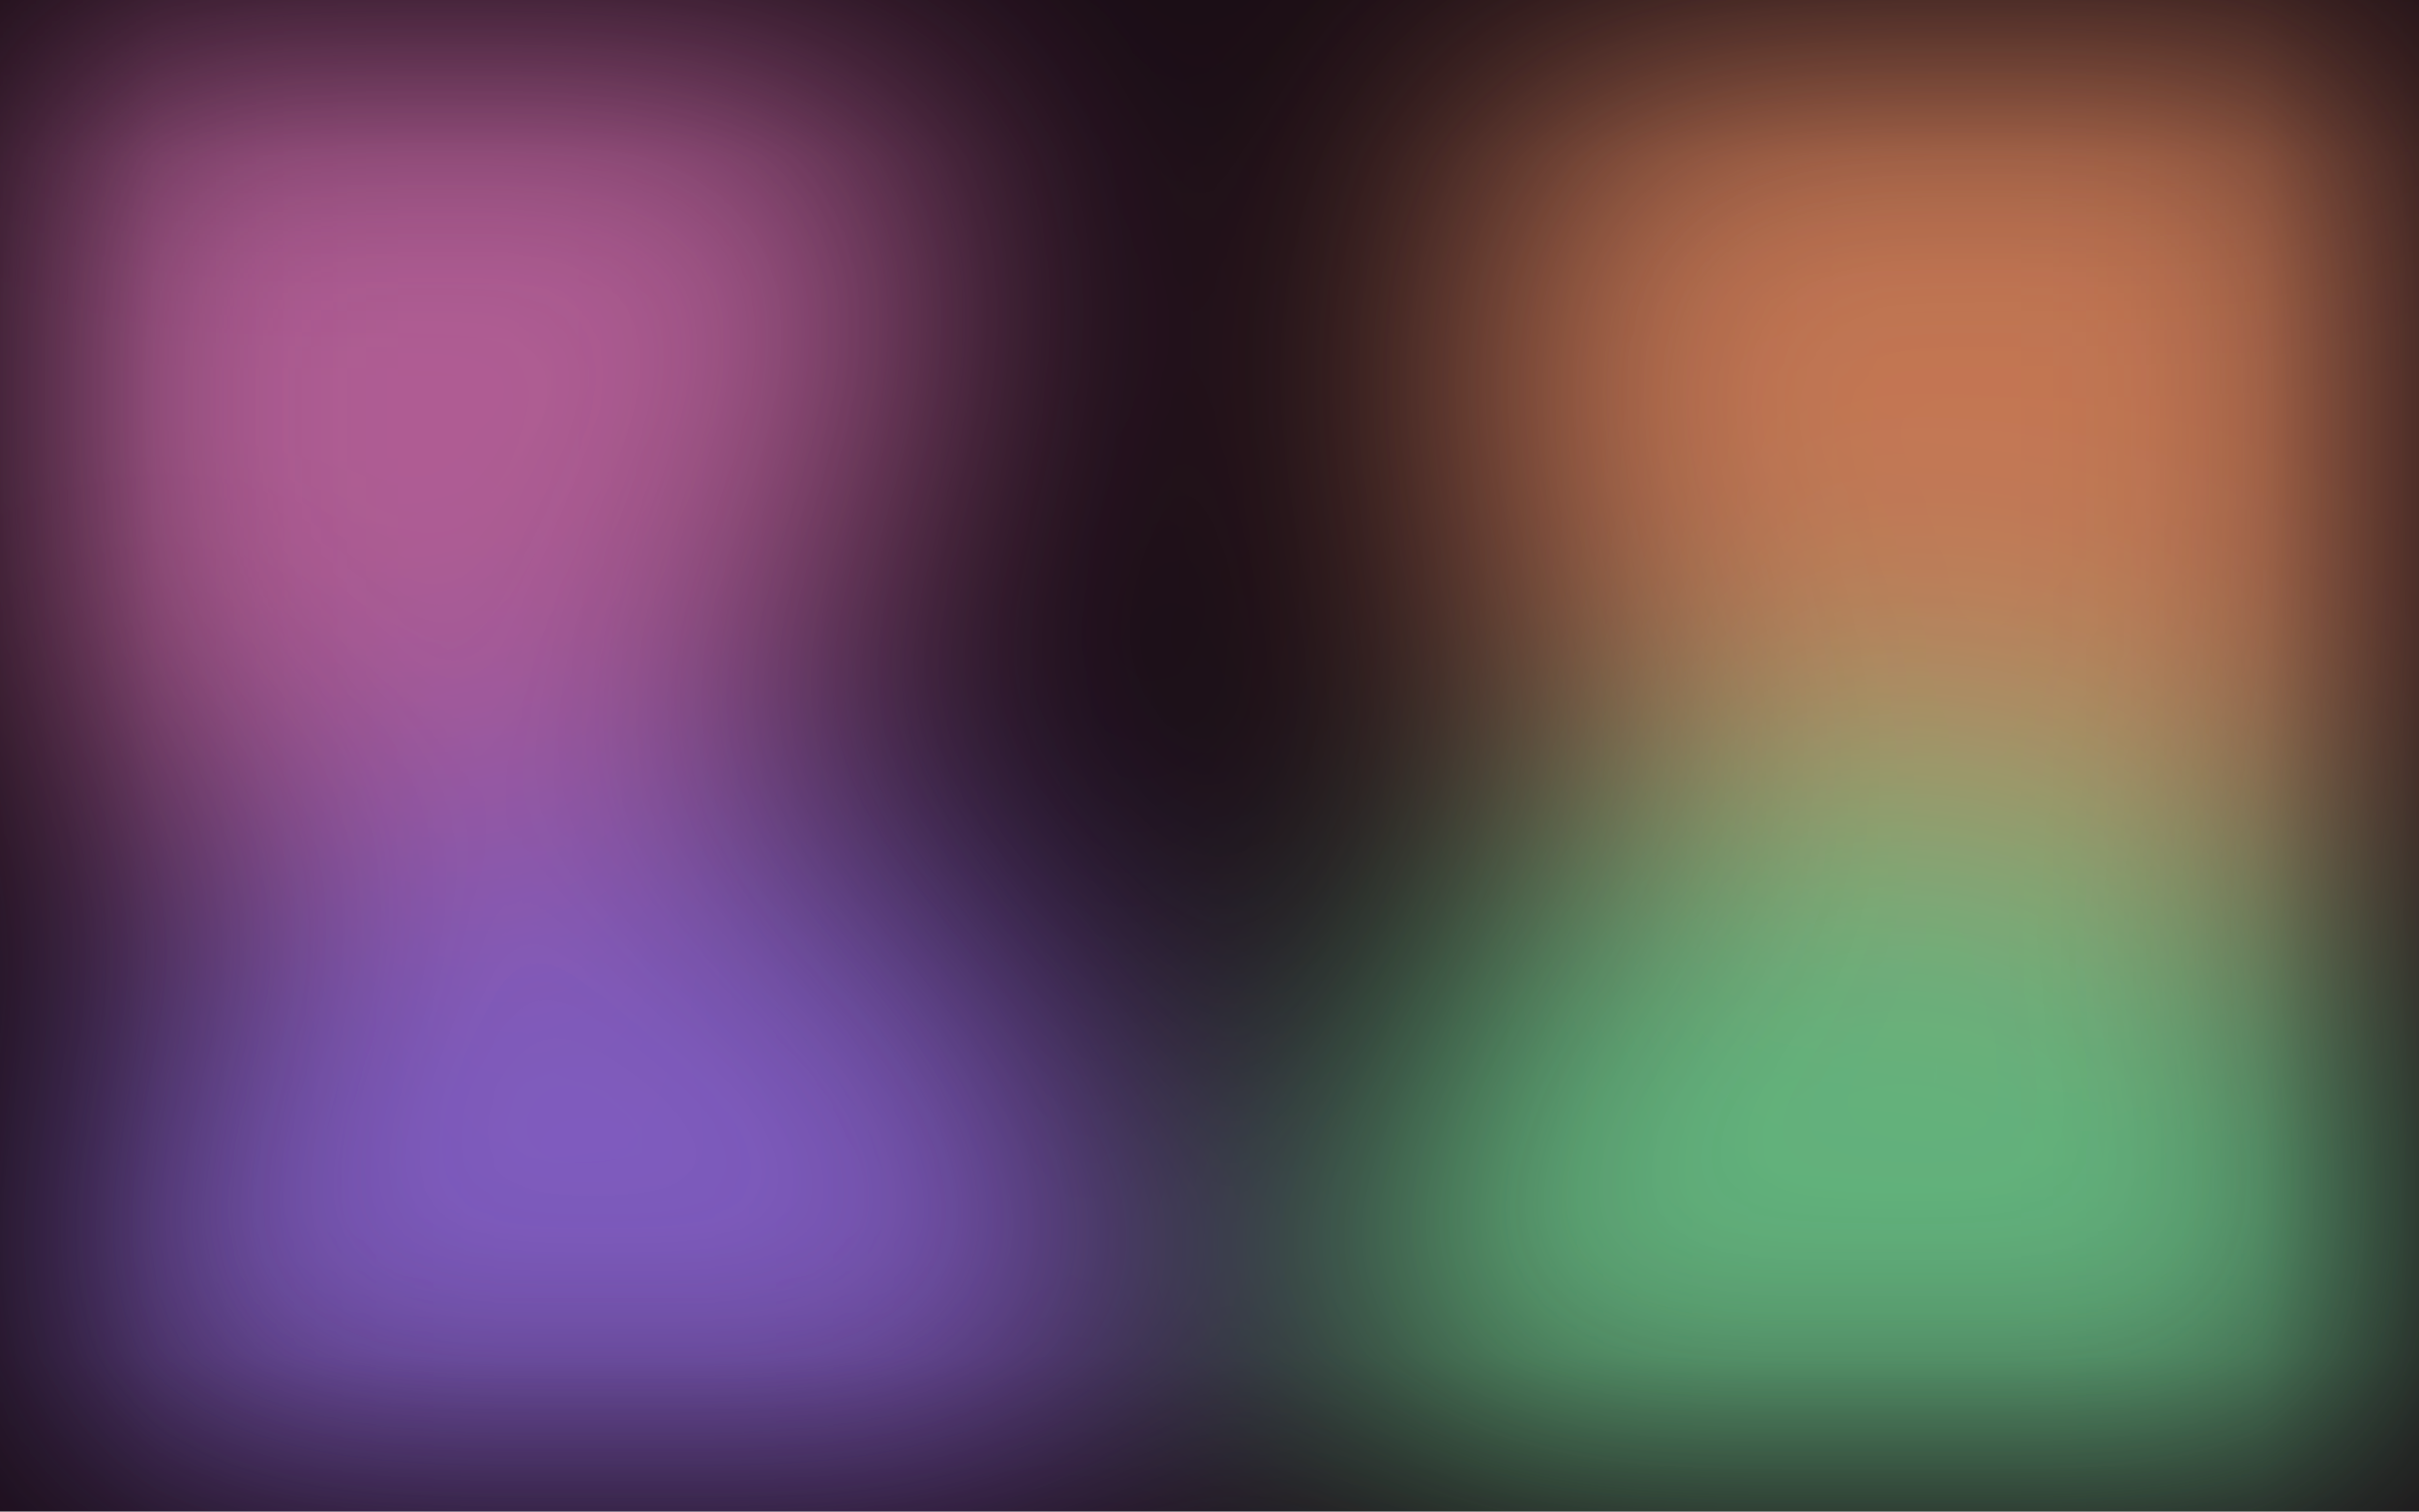
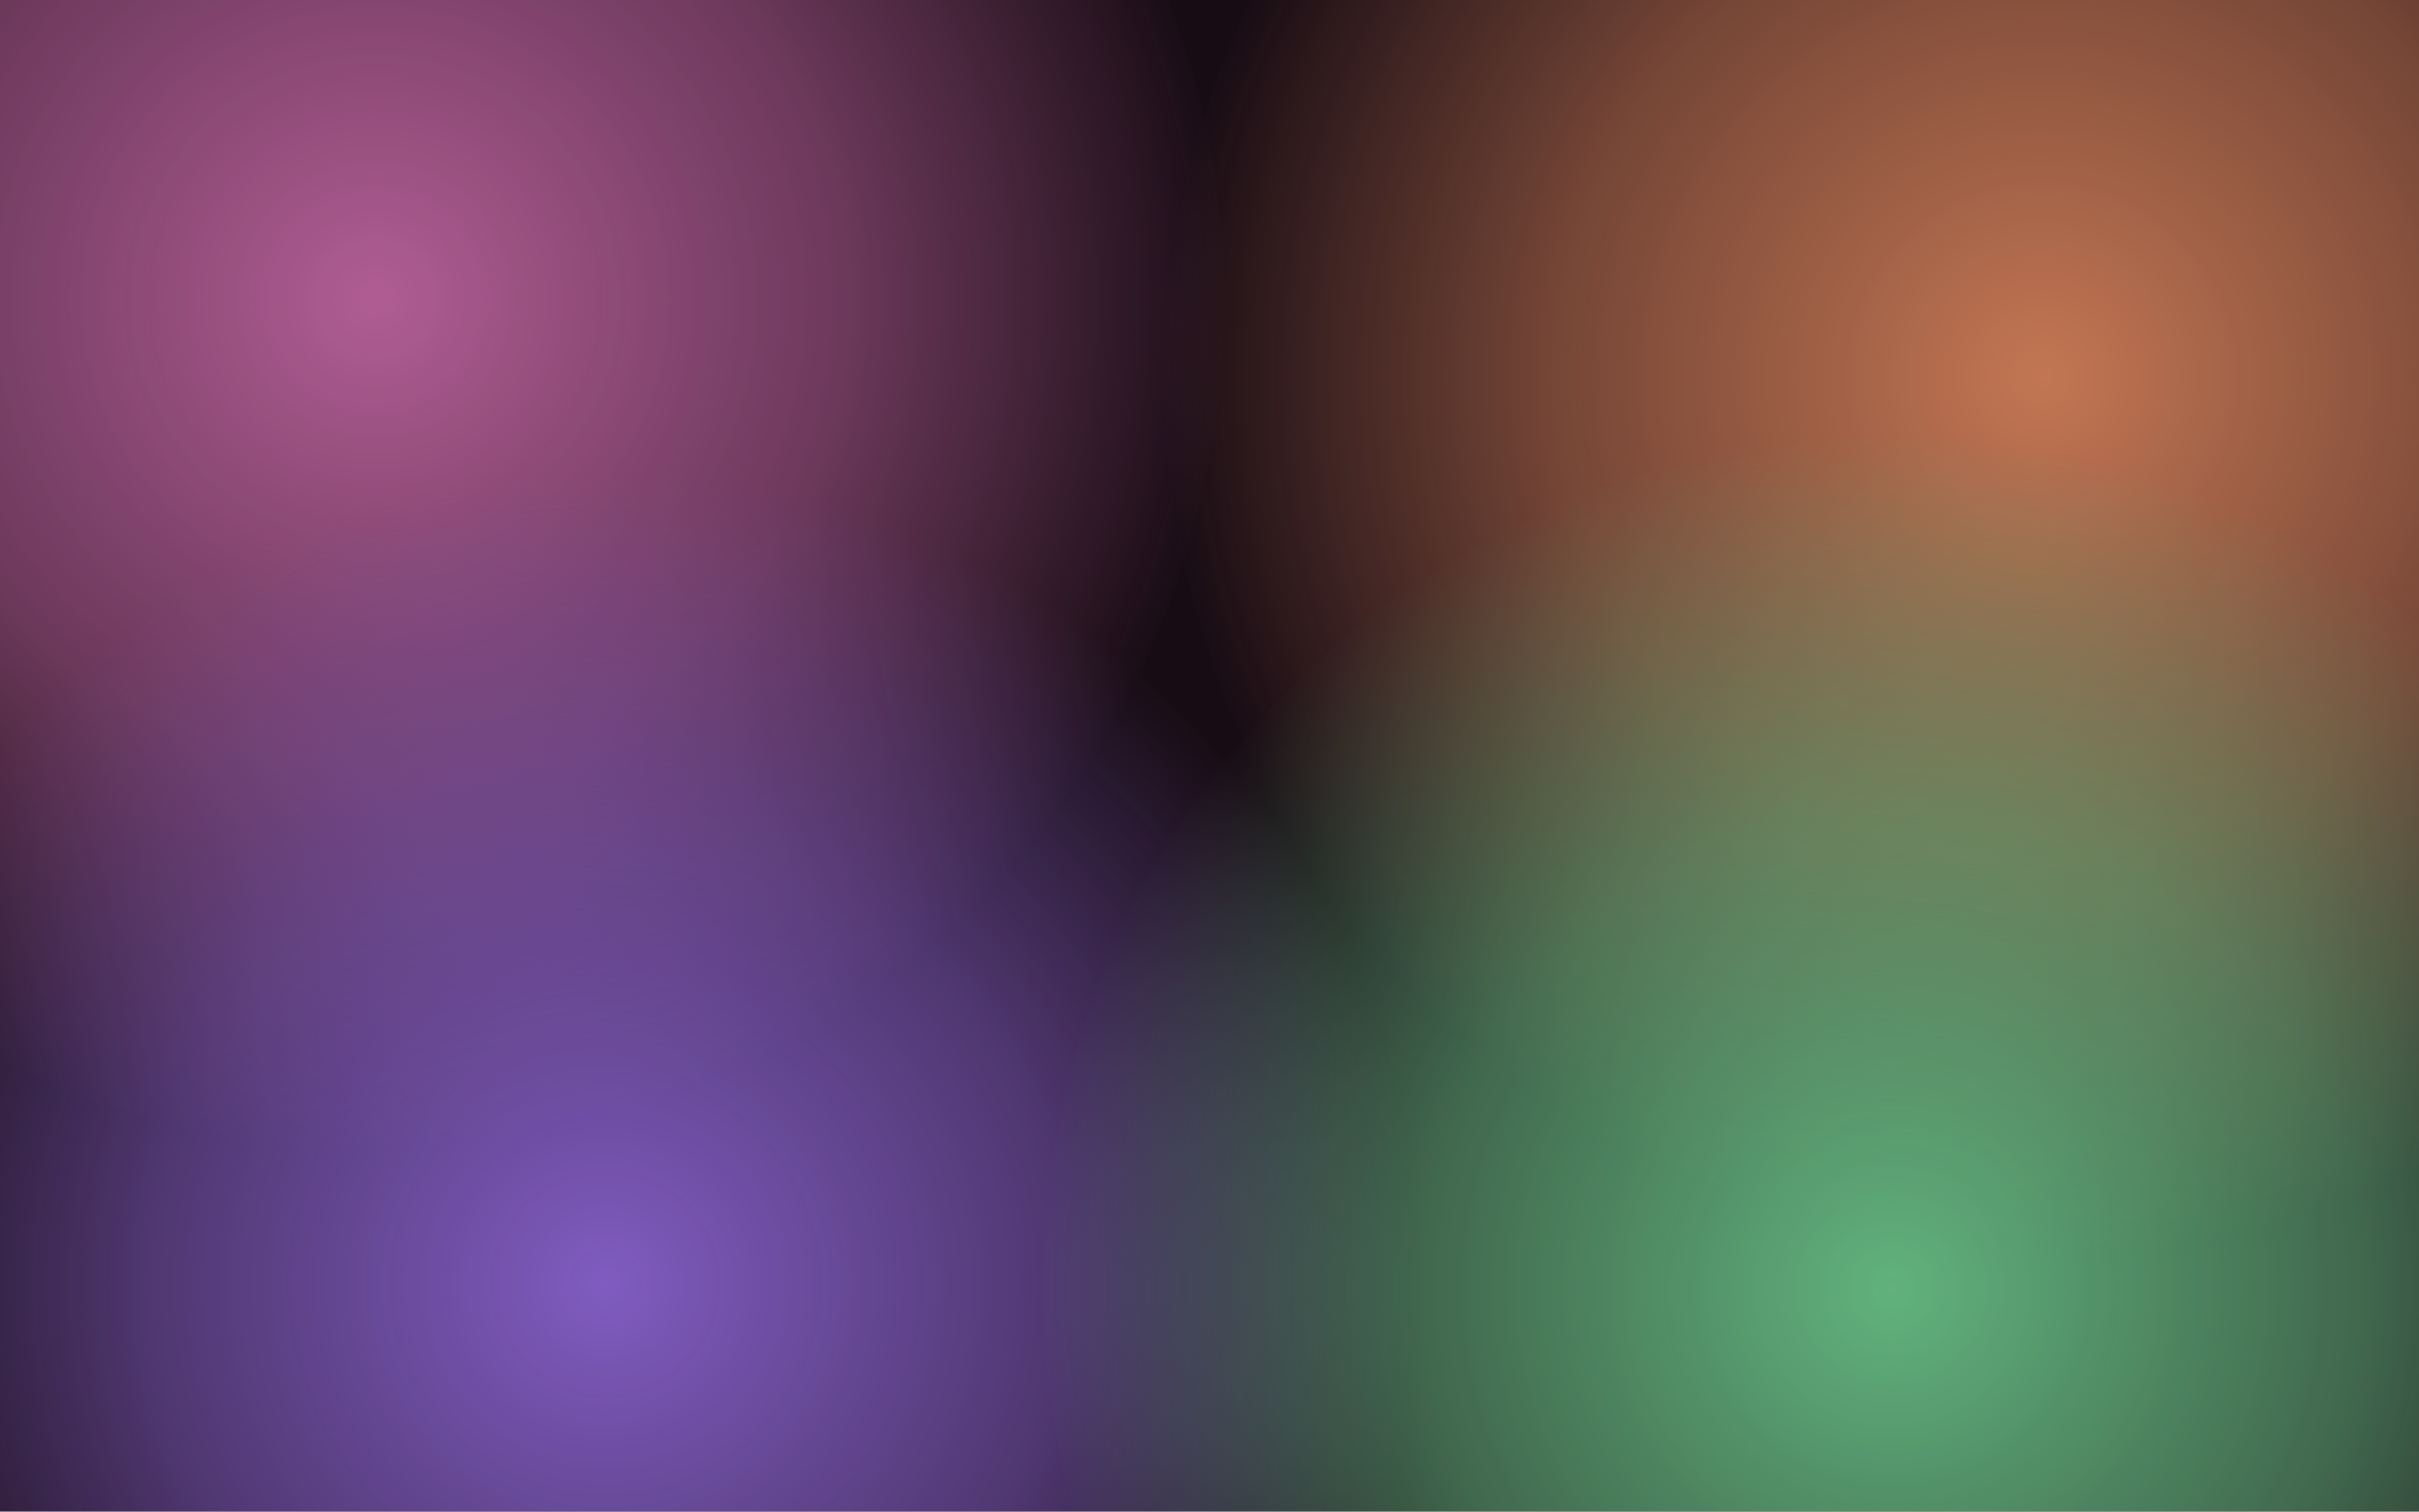
<svg xmlns="http://www.w3.org/2000/svg" width="800" height="500" viewBox="0 0 1600 1000" preserveAspectRatio="xMidYMid slice">
  <defs>
-     <filter id="meshb" filterUnits="userSpaceOnUse" x="-600" y="-600" width="2800" height="2200">
-       <feGaussianBlur stdDeviation="110" />
-     </filter>
+     <radialGradient id="mg0">
+       <stop offset="0" stop-color="#d671b4" />
+       <stop offset=".55" stop-color="#d671b4" stop-opacity=".55" />
+       <stop offset="1" stop-color="#d671b4" stop-opacity="0" />
+     </radialGradient>
+     <radialGradient id="mg1">
+       <stop offset="0" stop-color="#ee9163" />
+       <stop offset=".55" stop-color="#ee9163" stop-opacity=".55" />
+       <stop offset="1" stop-color="#ee9163" stop-opacity="0" />
+     </radialGradient>
+     <radialGradient id="mg2">
+       <stop offset="0" stop-color="#9970eb" />
+       <stop offset=".55" stop-color="#9970eb" stop-opacity=".55" />
+       <stop offset="1" stop-color="#9970eb" stop-opacity="0" />
+     </radialGradient>
+     <radialGradient id="mg3">
+       <stop offset="0" stop-color="#74dc97" />
+       <stop offset=".55" stop-color="#74dc97" stop-opacity=".55" />
+       <stop offset="1" stop-color="#74dc97" stop-opacity="0" />
+     </radialGradient>
  </defs>
  <style>.bg{fill:#180c14}.lo{opacity:.8}@keyframes m1{0%,100%{transform:translate(0,0)}33%{transform:translate(380px,160px)}66%{transform:translate(-200px,260px)}}@keyframes m2{0%,100%{transform:translate(0,0)}33%{transform:translate(-340px,-120px)}66%{transform:translate(180px,-240px)}}.m1{animation:m1 46s ease-in-out infinite}.m2{animation:m2 54s ease-in-out infinite}</style>
  <rect class="bg" width="1600" height="1000" />
-   <g class="lo" filter="url(#meshb)" opacity=".75">
-     <circle class="m1" cx="250" cy="200" r="360" fill="#d671b4" />
-     <circle class="m2" cx="1350" cy="250" r="380" fill="#ee9163" />
-     <circle class="m2" style="animation-delay:-20s" cx="400" cy="850" r="340" fill="#9970eb" />
-     <circle class="m1" style="animation-delay:-30s" cx="1250" cy="850" r="360" fill="#74dc97" />
+   <g class="lo" opacity=".8">
+     <circle class="m1" cx="250" cy="200" r="560" fill="url(#mg0)" />
+     <circle class="m2" cx="1350" cy="250" r="580" fill="url(#mg1)" />
+     <circle class="m2" style="animation-delay:-20s" cx="400" cy="850" r="540" fill="url(#mg2)" />
+     <circle class="m1" style="animation-delay:-30s" cx="1250" cy="850" r="560" fill="url(#mg3)" />
  </g>
</svg>
